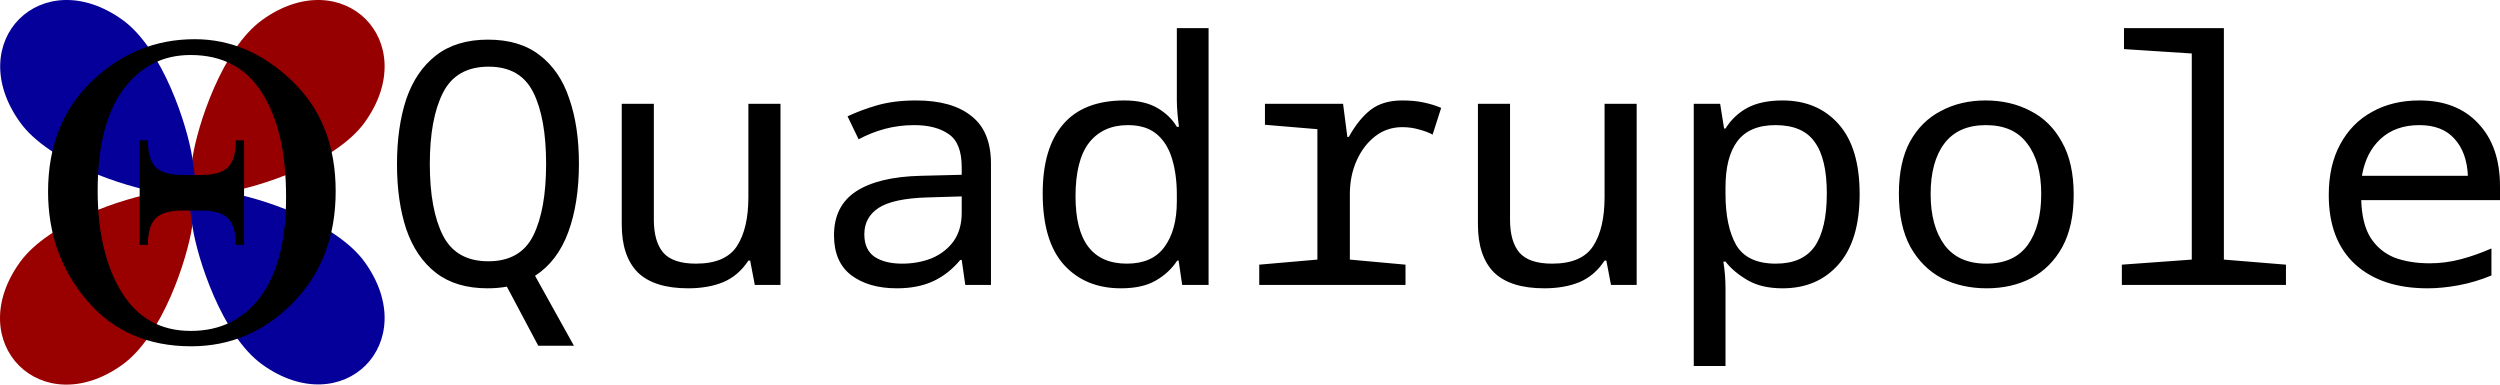
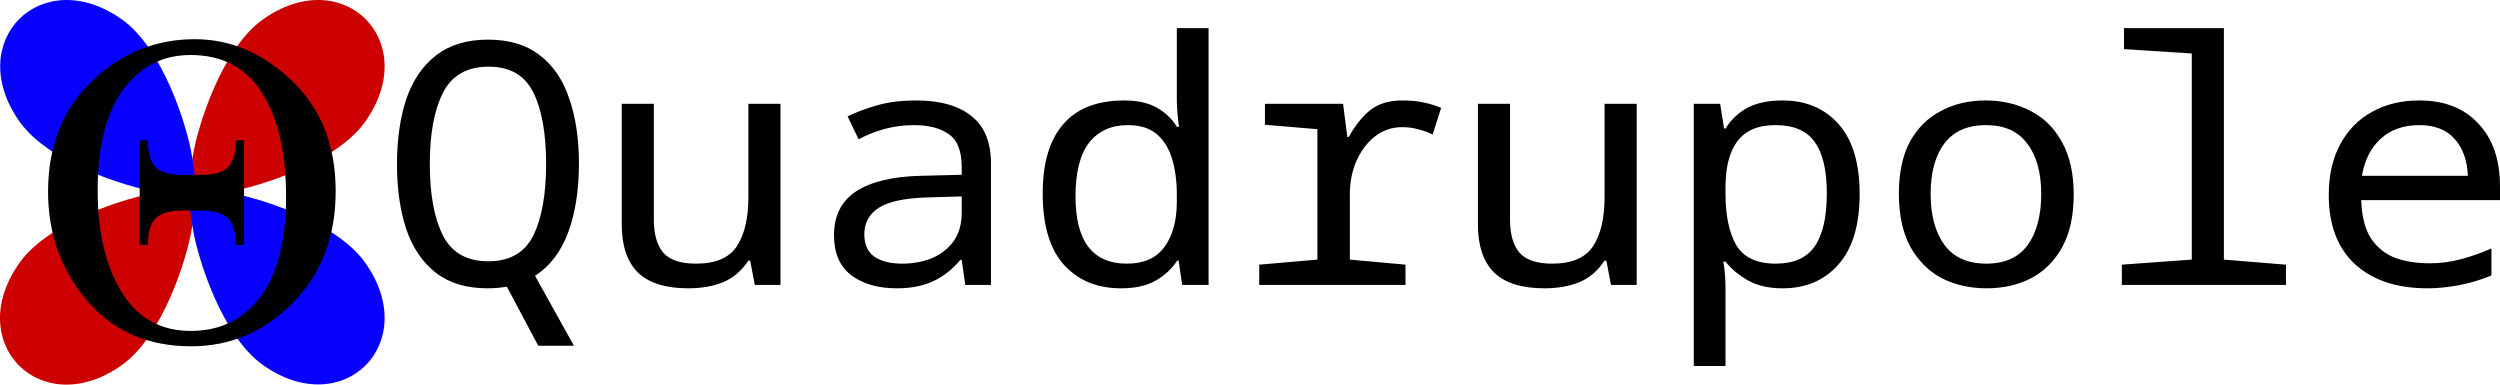
<svg xmlns="http://www.w3.org/2000/svg" width="2600" height="400" viewBox="0 0 2600 400" version="1.1" id="svg1">
  <defs id="defs1" />
  <g id="g19" transform="matrix(1.273475,0,0,1.273475,-54.87633,-54.51357)">
-     <path style="fill:#990000;fill-opacity:1;fill-rule:nonzero;stroke-width:0.243" d="m 172.12,199.998 c 32.818,-4.935 32.818,-4.935 27.883,27.883 -3.908,25.99 -24.1,89.159 -57.061,112.826 C 77.018,388.042 11.958,322.982 59.293,257.059 82.961,224.097 146.129,203.906 172.12,199.998 Z" id="path9" />
-     <path style="fill:#970000;fill-opacity:1;fill-rule:nonzero;stroke-width:0.243" d="m 228.165,199.717 c -32.818,4.935 -32.818,4.935 -27.882,-27.882 3.908,-25.99 24.1,-89.159 57.061,-112.826 65.923,-47.335 130.982,17.724 83.647,83.647 -23.668,32.962 -86.836,53.153 -112.826,57.061 z" id="path14" />
-     <path style="fill:#050099;fill-opacity:1;fill-rule:nonzero;stroke-width:0.243" d="m 200.283,227.729 c -4.935,-32.818 -4.935,-32.818 27.882,-27.882 25.99,3.908 89.159,24.1 112.826,57.061 47.335,65.923 -17.724,130.982 -83.647,83.647 -32.962,-23.668 -53.153,-86.836 -57.061,-112.826 z" id="path15" />
-     <path style="fill:#050099;fill-opacity:1;fill-rule:nonzero;stroke-width:0.243" d="m 200.154,171.835 c 4.935,32.818 4.935,32.818 -27.883,27.883 C 146.281,195.809 83.113,175.618 59.445,142.656 12.11,76.733 77.169,11.674 143.093,59.009 c 32.962,23.668 53.153,86.836 57.061,112.826 z" id="path16" />
+     <path style="fill:#cc0000;fill-opacity:1;fill-rule:nonzero;stroke-width:0.243" d="m 172.12,199.998 c 32.818,-4.935 32.818,-4.935 27.883,27.883 -3.908,25.99 -24.1,89.159 -57.061,112.826 C 77.018,388.042 11.958,322.982 59.293,257.059 82.961,224.097 146.129,203.906 172.12,199.998 Z" id="path9" />
+     <path style="fill:#cc0000;fill-opacity:1;fill-rule:nonzero;stroke-width:0.243" d="m 228.165,199.717 c -32.818,4.935 -32.818,4.935 -27.882,-27.882 3.908,-25.99 24.1,-89.159 57.061,-112.826 65.923,-47.335 130.982,17.724 83.647,83.647 -23.668,32.962 -86.836,53.153 -112.826,57.061 z" id="path14" />
+     <path style="fill:#0800ff;fill-opacity:1;fill-rule:nonzero;stroke-width:0.243" d="m 200.283,227.729 c -4.935,-32.818 -4.935,-32.818 27.882,-27.882 25.99,3.908 89.159,24.1 112.826,57.061 47.335,65.923 -17.724,130.982 -83.647,83.647 -32.962,-23.668 -53.153,-86.836 -57.061,-112.826 z" id="path15" />
+     <path style="fill:#0800ff;fill-opacity:1;fill-rule:nonzero;stroke-width:0.243" d="m 200.154,171.835 c 4.935,32.818 4.935,32.818 -27.883,27.883 C 146.281,195.809 83.113,175.618 59.445,142.656 12.11,76.733 77.169,11.674 143.093,59.009 c 32.962,23.668 53.153,86.836 57.061,112.826 z" id="path16" />
    <path d="m 1021.094,687.2 q 64.844,0 117.188,50.26 52.344,50 52.344,132.552 0,82.031 -51.562,134.375 -51.562,52.083 -122.135,52.083 -78.385,0 -125.26,-54.948 -46.875,-54.948 -46.875,-130.989 0,-82.292 52.604,-132.812 52.865,-50.521 123.698,-50.521 z m -4.948,19.01 q -50.521,0 -81.25,41.927 -30.469,41.667 -30.469,121.354 0,74.479 28.646,121.615 28.646,46.875 83.333,46.875 53.125,0 83.854,-41.146 30.729,-41.406 30.729,-120.052 0,-79.687 -28.906,-125 -28.646,-45.573 -85.938,-45.573 z m -61.198,102.604 h 9.896 q 0,22.396 9.115,32.031 9.115,9.635 33.594,9.635 h 21.094 q 23.177,0 32.552,-9.375 9.375,-9.635 9.375,-32.292 h 9.896 v 125.781 h -9.896 q 0,-22.135 -9.115,-31.771 -9.115,-9.635 -33.333,-9.635 h -21.615 q -23.177,0 -32.552,9.635 -9.115,9.635 -9.115,31.771 h -9.896 z" id="text18" style="font-size:533.333px;font-family:'Times New Roman';-inkscape-font-specification:'Times New Roman, ';white-space:pre;fill:#000000;fill-opacity:1" transform="matrix(0.6791605,0,0,0.6791605,-491.4017,-391.9015)" aria-label="Θ" />
  </g>
  <path d="m 507.106,299.842 q -33.02,0 -53.797,-16.164 -20.777,-16.164 -30.794,-45.328 -9.646,-29.165 -9.646,-67.466 0,-38.652 9.646,-67.817 10.017,-29.165 30.794,-45.328 21.148,-16.515 54.168,-16.515 33.02,0 53.797,16.164 21.148,16.164 30.794,45.328 10.017,28.813 10.017,67.466 0,41.112 -11.13,71.331 -11.13,30.219 -34.504,45.328 l 40.441,72.736 H 559.79 l -32.649,-61.492 q -9.275,1.757 -20.035,1.757 z m 0.742,-28.111 q 33.391,0 46.748,-26.705 13.357,-27.056 13.357,-74.493 0,-47.788 -13.357,-74.493 -13.357,-26.705 -46.377,-26.705 -33.762,0 -47.49,27.057 -13.728,27.056 -13.728,74.142 0,47.437 13.728,74.493 13.728,26.705 47.119,26.705 z m 207.768,28.111 q -35.246,0 -52.313,-16.515 -16.696,-16.866 -16.696,-49.896 V 107.987 h 33.391 v 120.524 q 0,22.488 9.646,34.084 10.017,11.596 34.133,11.596 30.794,0 42.667,-18.272 11.872,-18.272 11.872,-50.951 v -96.982 h 33.391 v 188.341 h -26.713 l -4.823,-25.3 h -1.855 q -10.388,15.812 -26.342,22.489 -15.583,6.325 -36.359,6.325 z m 217.044,0 q -29.31,0 -47.49,-13.704 -17.809,-13.704 -17.809,-41.463 0,-30.57 23.003,-45.68 23.374,-15.109 67.154,-16.164 l 42.667,-1.054 v -7.73 q 0,-25.3 -13.357,-34.436 -13.356,-9.487 -35.988,-9.487 -15.954,0 -30.423,3.865 -14.47,3.865 -27.455,10.893 L 881.46,120.988 q 14.099,-6.676 31.165,-11.596 17.438,-4.919 40.07,-4.919 37.472,0 57.507,16.164 20.406,15.812 20.406,49.545 v 126.147 h -26.713 l -3.71,-26.002 h -1.484 q -12.244,14.758 -28.197,22.137 -15.954,7.379 -37.843,7.379 z m 5.565,-25.651 q 16.696,0 30.794,-5.622 14.099,-5.973 22.632,-17.569 8.533,-11.947 8.533,-29.868 v -16.866 l -35.617,1.054 q -35.617,1.054 -50.829,10.893 -14.841,9.839 -14.841,27.408 0,16.164 10.759,23.543 10.759,7.028 28.568,7.028 z m 227.432,25.651 q -36.73,0 -58.991,-24.245 -22.261,-24.597 -22.261,-74.493 0,-47.085 21.148,-71.682 21.148,-24.948 63.815,-24.948 20.777,0 34.133,7.73 13.356,7.73 20.406,19.677 h 2.226 q -0.742,-4.919 -1.484,-13.001 -0.742,-8.082 -0.742,-14.758 V 29.277 h 33.02 V 296.328 h -27.455 l -3.71,-25.3 h -1.484 q -8.162,12.65 -22.261,20.732 -13.728,8.082 -36.36,8.082 z m 6.307,-25.651 q 26.342,0 38.956,-17.218 12.986,-17.569 12.986,-47.437 v -7.028 q 0,-20.732 -4.823,-36.895 -4.823,-16.515 -15.954,-26.002 -11.13,-9.487 -30.052,-9.487 -25.971,0 -40.441,18.272 -14.098,18.272 -14.098,55.87 0,69.925 53.426,69.925 z m 137.647,22.137 V 275.245 l 60.475,-5.271 v -135.634 l -54.539,-4.568 v -21.786 h 81.252 l 4.452,34.436 h 1.484 q 10.388,-18.623 22.632,-28.111 12.614,-9.839 33.02,-9.839 12.614,0 22.261,2.108 10.018,2.108 18.18,5.622 l -8.904,27.759 q -5.936,-3.162 -14.099,-5.271 -8.162,-2.46 -17.438,-2.46 -15.954,0 -28.197,9.487 -12.243,9.487 -19.293,25.3 -7.049,15.812 -7.049,34.787 v 68.168 l 57.878,5.271 v 21.083 z m 296.441,3.514 q -35.246,0 -52.313,-16.515 -16.696,-16.866 -16.696,-49.896 V 107.987 h 33.391 v 120.524 q 0,22.488 9.646,34.084 10.017,11.596 34.133,11.596 30.794,0 42.667,-18.272 11.873,-18.272 11.873,-50.951 v -96.982 h 33.391 v 188.341 h -26.713 l -4.823,-25.3 h -1.855 q -10.389,15.812 -26.342,22.489 -15.583,6.325 -36.359,6.325 z m 155.455,80.818 V 107.987 h 27.455 l 4.081,25.651 h 1.484 q 8.533,-13.704 22.632,-21.434 14.47,-7.73 36.73,-7.73 36.359,0 58.249,24.597 21.89,24.597 21.89,72.736 0,48.139 -21.89,73.088 -21.89,24.948 -58.249,24.948 -21.89,0 -36.359,-8.433 -14.47,-8.433 -23.003,-19.326 h -2.226 q 2.226,13.704 2.226,28.111 v 80.467 z m 85.333,-106.469 q 27.826,0 40.441,-17.921 12.614,-18.272 12.614,-55.167 0,-36.192 -12.614,-53.41 -12.244,-17.569 -40.812,-17.569 -27.084,0 -39.699,16.866 -12.243,16.515 -12.243,47.788 v 7.028 q 0,33.381 11.131,53.059 11.501,19.326 41.182,19.326 z m 219.27,25.651 q -25.971,0 -46.748,-10.541 -20.406,-10.893 -32.649,-32.679 -11.872,-22.137 -11.872,-55.167 0,-32.679 11.501,-54.113 11.872,-21.434 32.279,-31.976 20.406,-10.893 46.377,-10.893 25.971,0 46.748,10.893 20.777,10.542 32.649,32.327 12.243,21.434 12.243,54.816 0,32.679 -11.873,54.464 -11.872,21.434 -32.278,32.327 -20.406,10.541 -46.377,10.541 z m -0.371,-25.651 q 28.939,0 43.038,-19.326 14.098,-19.677 14.098,-53.059 0,-33.381 -14.47,-52.356 -14.098,-19.326 -43.038,-19.326 -28.939,0 -43.408,19.326 -14.098,18.975 -14.098,52.356 0,33.381 14.47,53.059 14.47,19.326 43.409,19.326 z m 140.986,22.137 V 275.245 l 72.719,-5.271 V 55.63 l -70.493,-4.568 V 29.277 h 103.884 V 269.974 l 64.556,5.271 v 21.083 z m 317.96,3.514 q -47.861,0 -75.316,-24.948 -27.455,-25.3 -27.455,-72.034 0,-30.922 11.872,-52.707 11.873,-22.137 33.02,-33.733 21.148,-11.947 49.345,-11.947 38.957,0 61.217,23.894 22.632,23.894 22.632,65.357 v 14.407 h -144.325 q 0.742,24.597 9.646,39.004 9.275,14.407 24.858,20.732 15.954,5.974 36.731,5.974 16.324,0 32.278,-4.217 15.954,-4.217 31.907,-11.244 v 28.111 q -17.067,7.028 -34.133,10.19 -17.067,3.162 -32.278,3.162 z m 41.925,-117.011 q -1.113,-24.597 -14.098,-38.652 -12.614,-14.055 -36.359,-14.055 -24.858,0 -40.441,14.407 -15.212,14.055 -19.293,38.301 z" id="text19" style="font-size:396.479px;font-family:'Noto Sans Mono';-inkscape-font-specification:'Noto Sans Mono, Normal';fill:#000000;fill-opacity:1;stroke-width:1.304" aria-label="Quadrupole" />
</svg>
